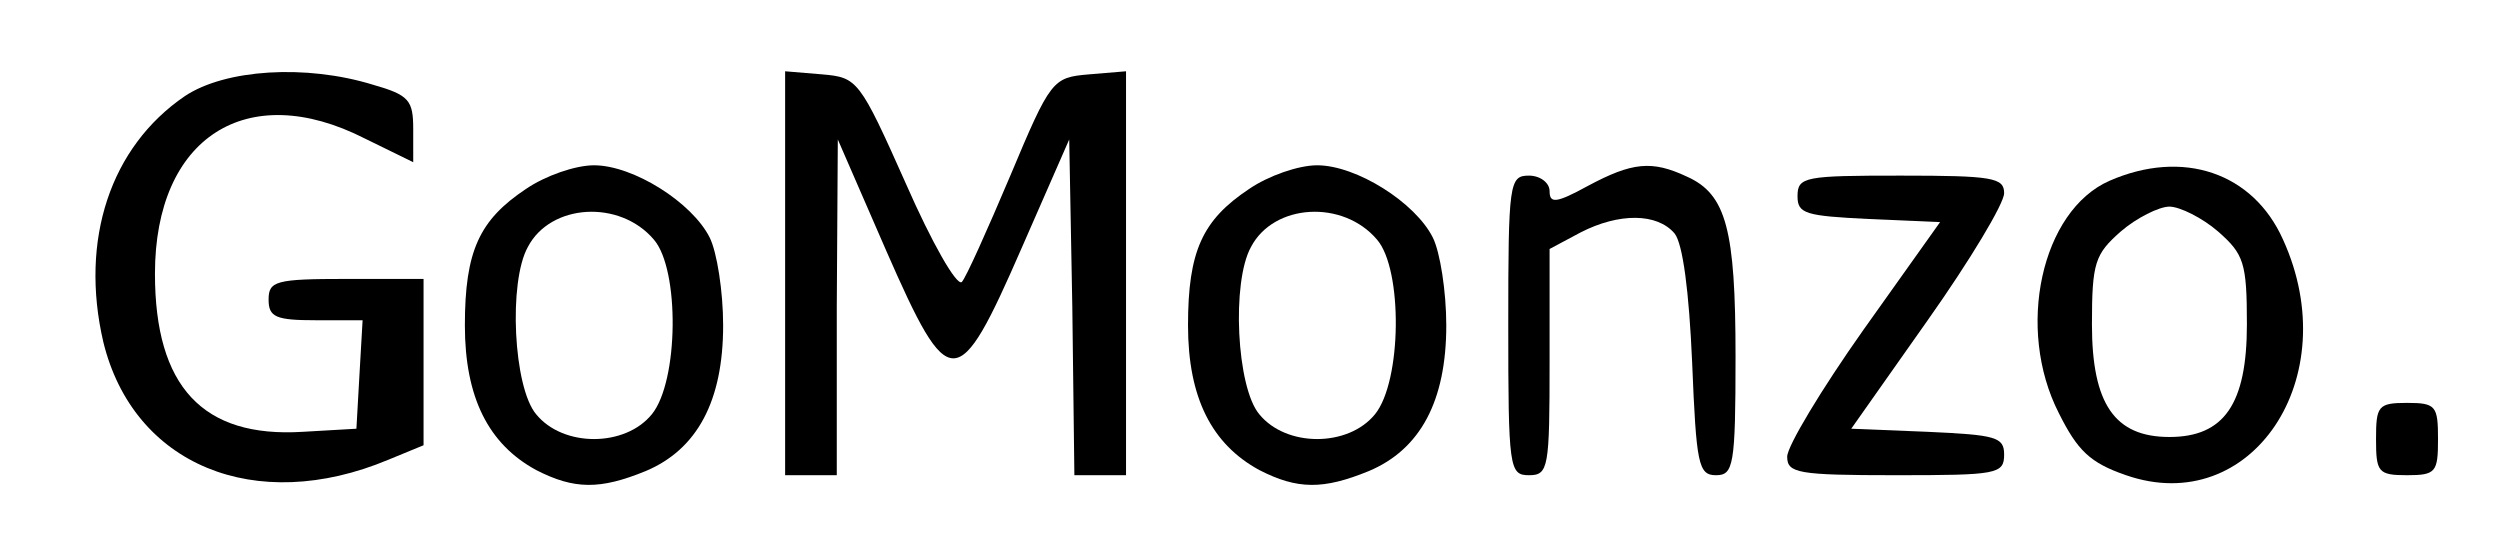
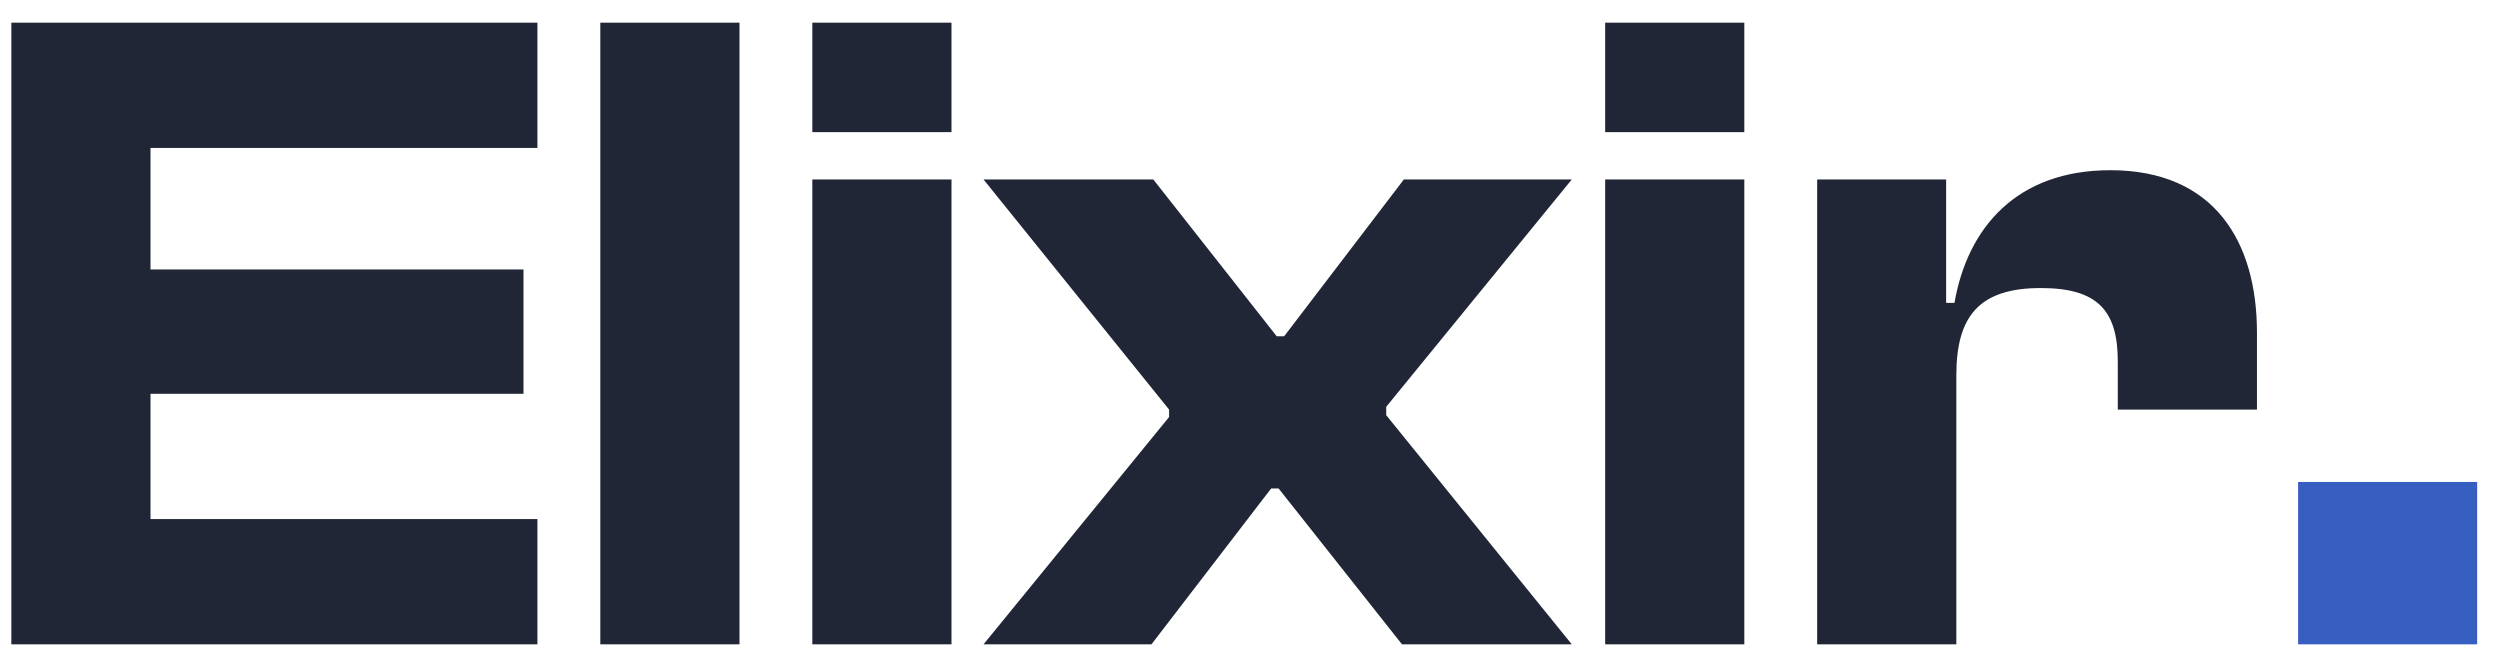
- <svg xmlns="http://www.w3.org/2000/svg" version="1.0" width="242pt" height="53pt" viewBox="0 0 242 53" preserveAspectRatio="xMidYMid meet">
-   <g transform="translate(0,53) scale(0.1,-0.1)" fill="#000000" stroke="none">
-     <path d="M179 437 c-72 -49 -102 -139 -79 -238 29 -119 147 -168 276 -114 l34 14 0 80 0 81 -75 0 c-68 0 -75 -2 -75 -20 0 -17 7 -20 46 -20 l45 0 -3 -52 -3 -53 -52 -3 c-97 -6 -143 44 -143 153 0 132 89 189 203 131 l47 -23 0 32 c0 28 -4 33 -39 43 -65 20 -143 15 -182 -11z" />
-     <path d="M760 266 l0 -196 25 0 25 0 0 163 1 162 47 -108 c61 -139 69 -139 131 3 l46 105 3 -162 2 -163 25 0 25 0 0 196 0 195 -36 -3 c-35 -3 -37 -5 -76 -98 -22 -52 -43 -99 -47 -103 -5 -4 -29 38 -54 95 -45 101 -47 103 -81 106 l-36 3 0 -195z" />
-     <path d="M509 347 c-45 -30 -59 -60 -59 -132 0 -70 23 -115 69 -140 37 -19 62 -19 106 -1 50 21 75 68 75 141 0 33 -6 71 -13 85 -17 34 -74 70 -112 70 -18 0 -47 -10 -66 -23z m124 -49 c25 -29 24 -137 -2 -169 -26 -32 -86 -32 -112 0 -22 26 -27 128 -8 162 22 42 89 46 122 7z" />
-     <path d="M1209 347 c-45 -30 -59 -60 -59 -132 0 -70 23 -115 69 -140 37 -19 62 -19 106 -1 50 21 75 68 75 141 0 33 -6 71 -13 85 -17 34 -74 70 -112 70 -18 0 -47 -10 -66 -23z m124 -49 c25 -29 24 -137 -2 -169 -26 -32 -86 -32 -112 0 -22 26 -27 128 -8 162 22 42 89 46 122 7z" />
-     <path d="M1537 350 c-31 -17 -37 -17 -37 -5 0 8 -9 15 -20 15 -19 0 -20 -7 -20 -145 0 -138 1 -145 20 -145 19 0 20 7 20 110 l0 109 30 16 c37 19 74 19 91 -1 8 -10 14 -56 17 -125 4 -98 6 -109 23 -109 17 0 19 9 19 115 0 123 -9 157 -47 174 -34 16 -53 14 -96 -9z" />
-     <path d="M2042 355 c-66 -29 -91 -143 -49 -225 18 -36 30 -48 65 -60 121 -42 213 94 152 228 -29 65 -97 88 -168 57z m105 -49 c25 -22 28 -30 28 -90 0 -77 -22 -109 -75 -109 -53 0 -75 32 -75 109 0 60 3 68 28 90 15 13 37 24 47 24 10 0 32 -11 47 -24z" />
-     <path d="M1740 340 c0 -17 8 -19 69 -22 l69 -3 -74 -104 c-41 -58 -74 -113 -74 -123 0 -16 10 -18 105 -18 98 0 105 1 105 20 0 17 -8 19 -74 22 l-74 3 74 105 c41 58 74 113 74 123 0 15 -11 17 -100 17 -93 0 -100 -1 -100 -20z" />
-     <path d="M2300 105 c0 -32 2 -35 30 -35 28 0 30 3 30 35 0 32 -2 35 -30 35 -28 0 -30 -3 -30 -35z" />
-   </g>
+ <svg xmlns="http://www.w3.org/2000/svg" width="97" height="25" viewBox="0 0 97 25" fill="none">
+   <path d="M20.852 25V20.14H5.84V15.28H20.312V10.456H5.84V5.74H20.852V0.88H0.44V25H20.852ZM28.692 25V0.88H23.292V25H28.692ZM36.918 5.128V0.88H31.518V5.128H36.918ZM36.918 25V6.964H31.518V25H36.918ZM44.677 25L49.321 18.952H49.609L54.397 25H60.985L53.785 16.108V15.784L60.985 6.964H54.469L49.825 13.048H49.537L44.749 6.964H38.161L45.361 15.892V16.18L38.161 25H44.677ZM67.68 5.128V0.88H62.28V5.128H67.68ZM67.68 25V6.964H62.28V25H67.68ZM75.906 25V14.56C75.906 12.292 76.77 11.176 79.182 11.176C81.378 11.176 82.17 12.04 82.17 14.02V15.892H87.57V12.904C87.57 9.376 85.914 6.604 81.882 6.604C78.246 6.604 76.338 8.836 75.834 11.752H75.51V6.964H70.506V25H75.906Z" fill="#202636" />
+   <path d="M96.114 25V18.7H89.166V25H96.114Z" fill="#375EC1" />
</svg>
